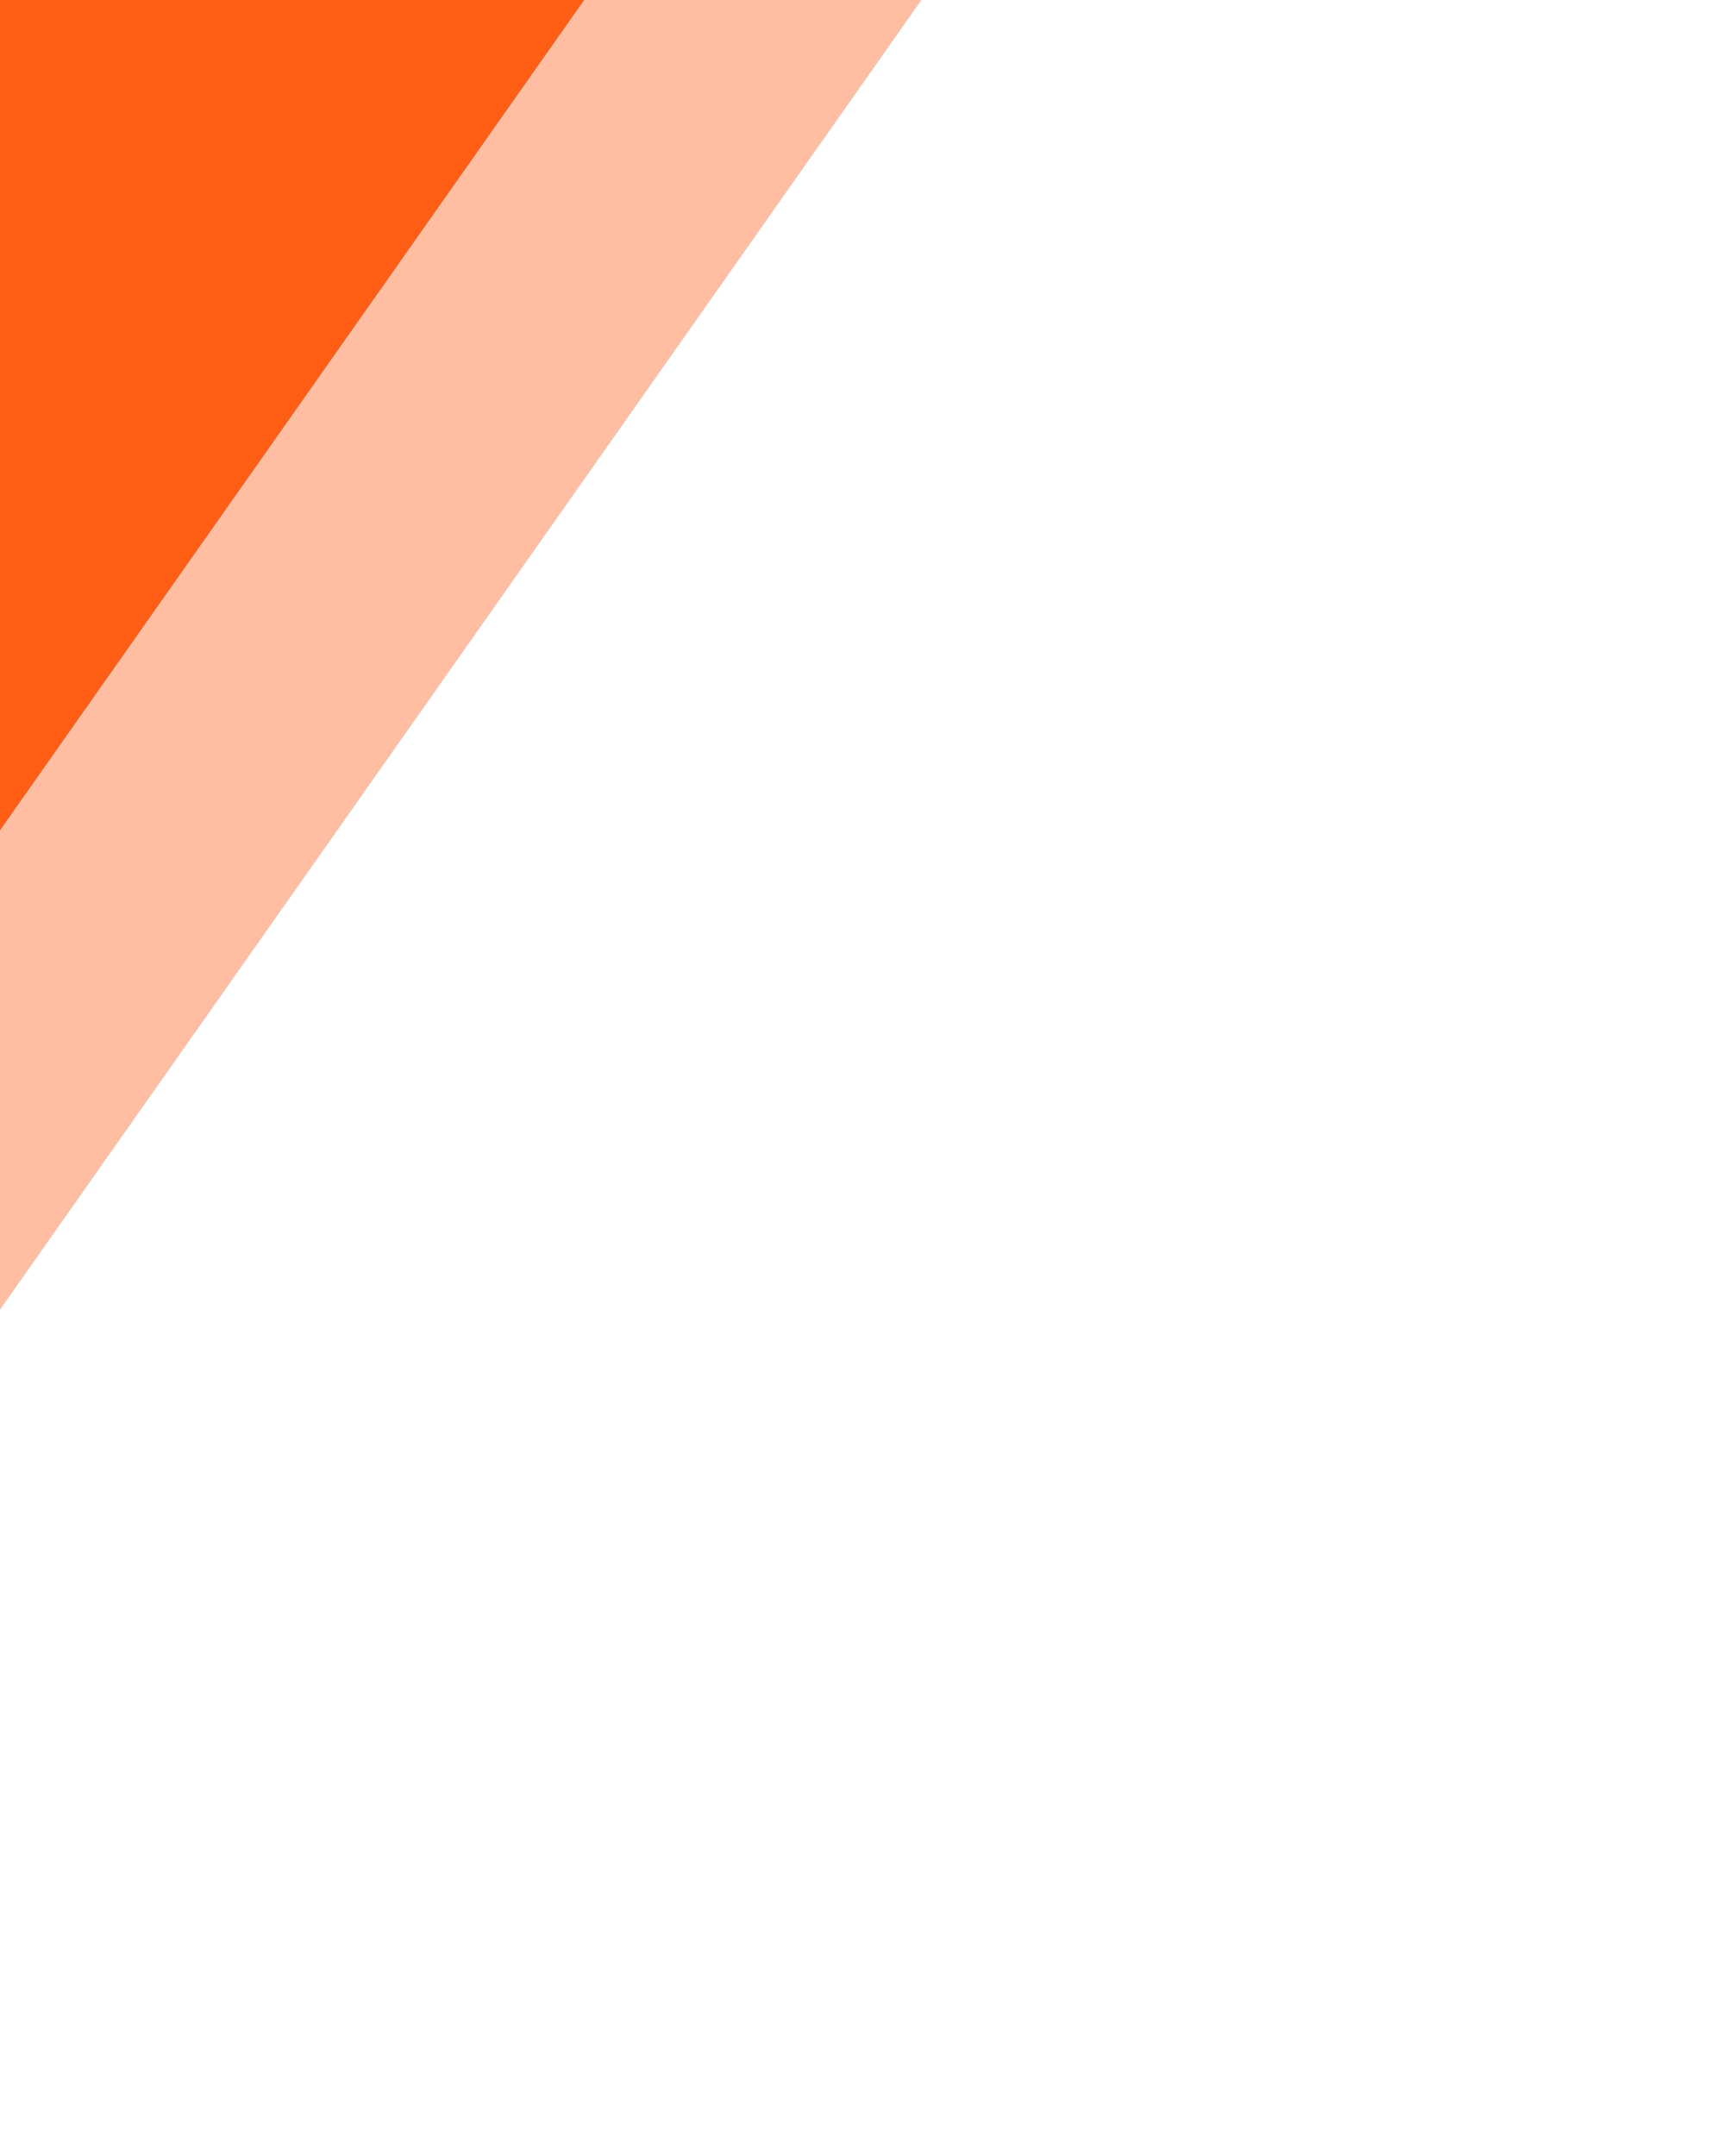
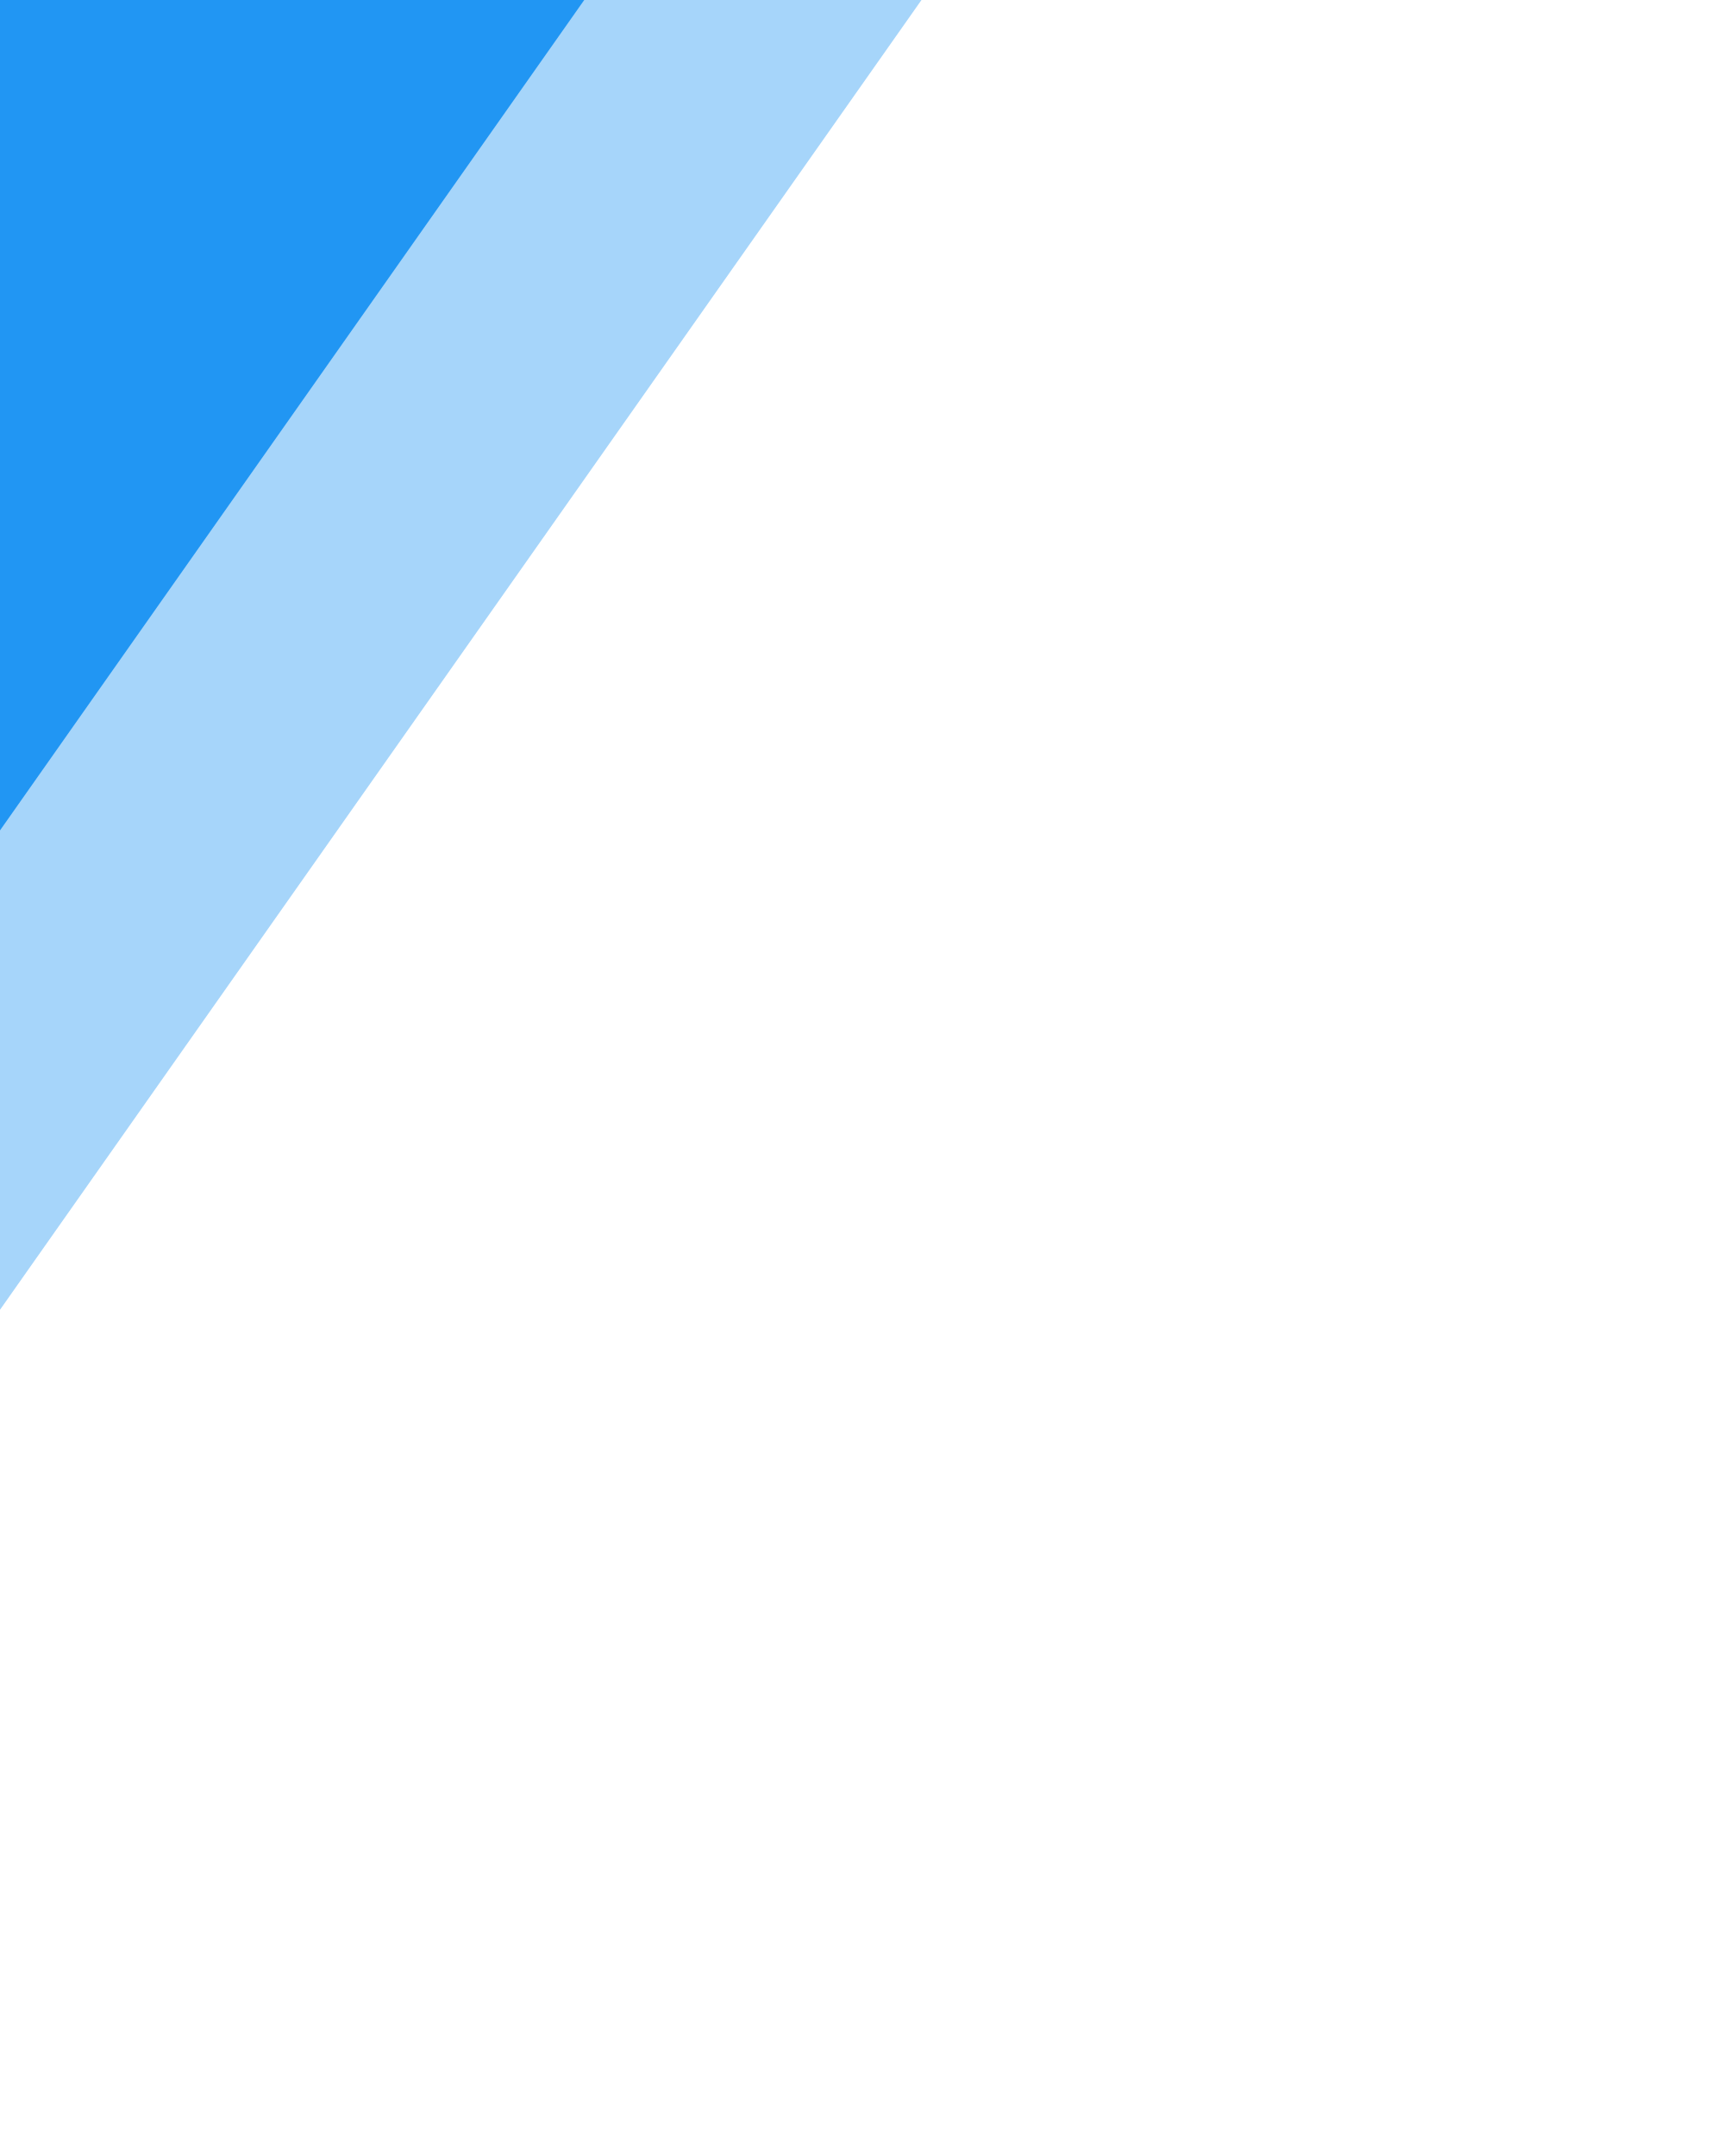
<svg xmlns="http://www.w3.org/2000/svg" width="239" height="297" viewBox="0 0 239 297" fill="none">
-   <rect x="-167" y="236.887" width="557.425" height="104.092" transform="rotate(-54.8698 -167 236.887)" fill="#FF5E14" fill-opacity="0.4" />
-   <rect x="-195" y="215.887" width="557.425" height="101.077" transform="rotate(-54.8698 -195 215.887)" fill="#FF5E14" />
+   <rect x="-167" y="236.887" width="557.425" height="104.092" transform="rotate(-54.8698 -167 236.887)" fill="#2196F3" fill-opacity="0.4" />
+   <rect x="-195" y="215.887" width="557.425" height="101.077" transform="rotate(-54.8698 -195 215.887)" fill="#2196F3" />
</svg>
